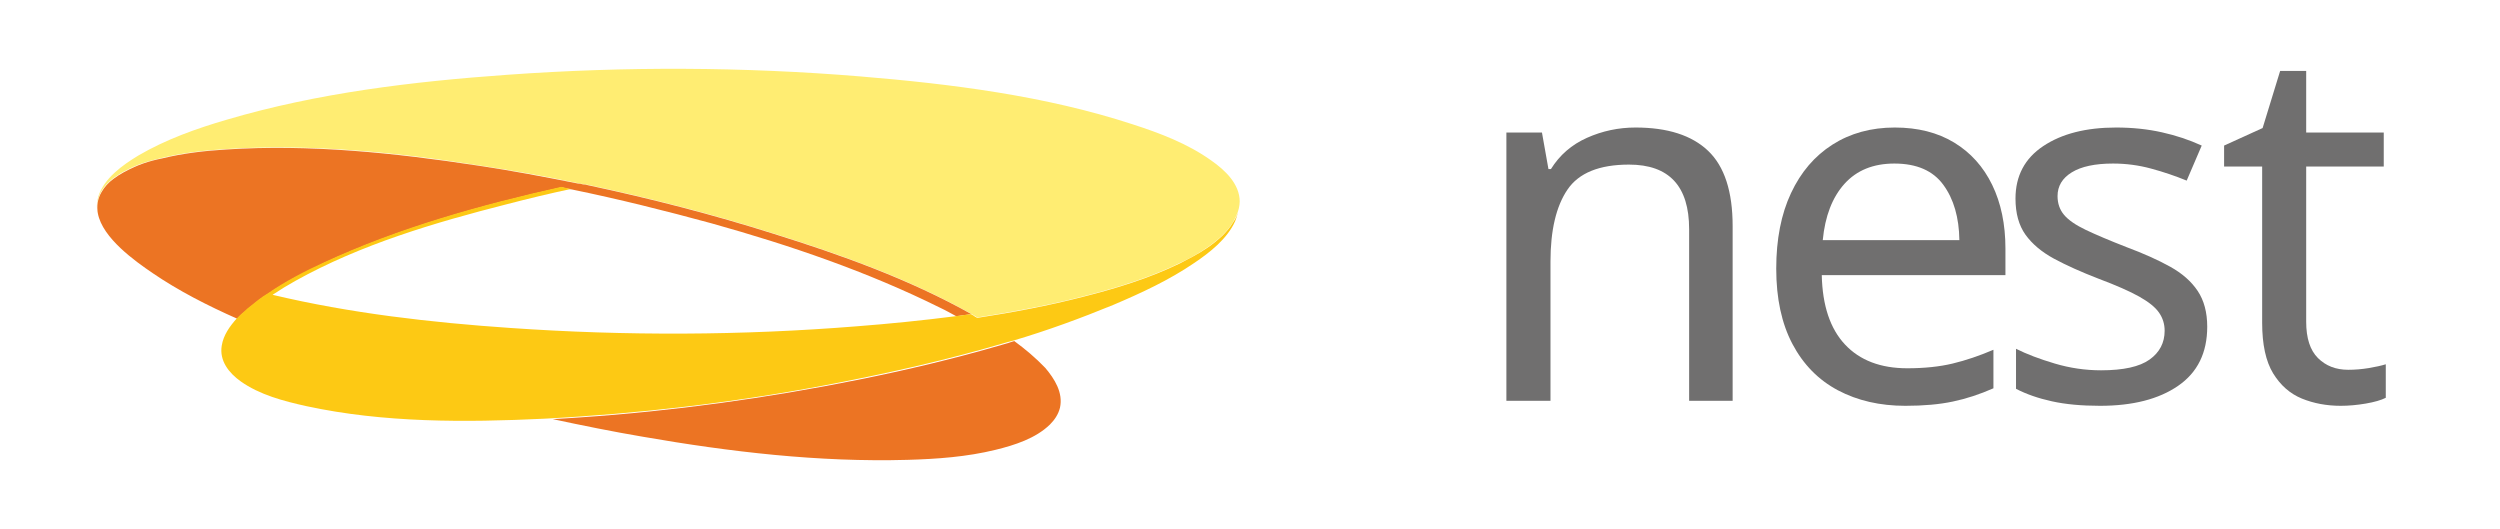
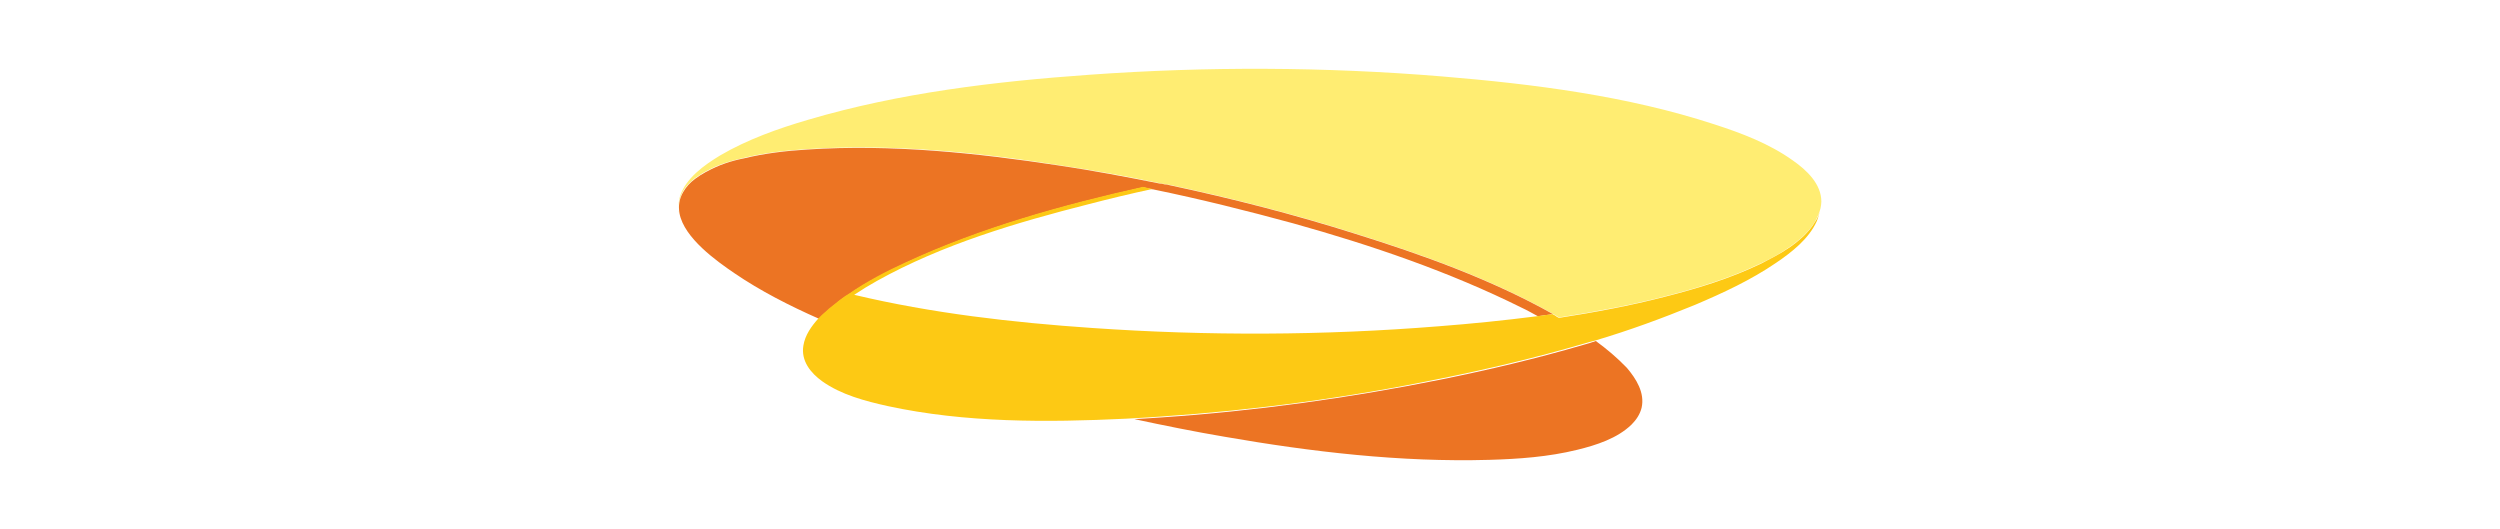
- <svg xmlns="http://www.w3.org/2000/svg" version="1.1" id="Calque_1" x="0px" y="0px" viewBox="0 358 595.3 125.9" enable-background="new 0 358 595.3 125.9" xml:space="preserve">
-   <text transform="matrix(1 0 0 1 348.5762 453.4437)" fill="#706F6F" font-family="'BreeSerif'" font-size="119.185">n</text>
-   <text transform="matrix(1 0 0 1 416.3945 453.4437)" fill="#706F6F" font-family="'BreeSerif'" font-size="119.185">e</text>
-   <text transform="matrix(1 0 0 1 473.8506 453.4437)" fill="#706F6F" font-family="'BreeSerif'" font-size="119.185">s</text>
-   <text transform="matrix(1 0 0 1 527.6963 453.4437)" fill="#706F6F" font-family="'BreeSerif'" font-size="119.185">t</text>
+ <svg xmlns="http://www.w3.org/2000/svg" version="1.1" id="Calque_1" x="0px" y="0px" viewBox="0 358 595.3 125.9" style="enable-background:new 0 358 595.3 125.9;" xml:space="preserve">
+   <style type="text/css">
+ 	.st0{fill:#FFED72;}
+ 	.st1{fill:#EC7423;}
+ 	.st2{fill:#FDC914;}
+ </style>
  <g>
    <g>
-       <path fill="#FFED72" d="M23.1,408.1c0,0.2,0.1,0.5,0.1,0.7C23.2,408.5,23.2,408.3,23.1,408.1z" />
-       <path fill="#FFED72" d="M288.4,396.2c-5.6-4-12.2-6.5-18.7-8.6c-20.8-6.8-43.1-9.6-64.8-11.4c-27.9-2.3-56.1-2.4-84-0.4    c-22.5,1.6-45.2,4.3-66.9,10.7c-7.2,2.1-14.5,4.7-21,8.5c-3.8,2.3-8.2,5.4-9.6,9.8c-0.3,1.1-0.4,2.2-0.3,3.2    c-0.1-1.4,0.2-2.9,1-4.4c0.7-1.2,1.7-2.2,2.8-3.1c0.6-0.4,1.2-0.8,1.8-1.2l0,0c0.2-0.1,0.5-0.3,0.7-0.4c0.1-0.1,0.3-0.1,0.4-0.2    c2.7-1.5,5.6-2.4,8.8-3.1c4.9-1.2,10.1-1.8,15.1-2.1c19.9-1.3,40.1,0.7,59.8,3.8c8,1.2,16,2.6,24,4.3c0.4,0.1,0.8,0.2,1.2,0.2    c0.4,0.1,0.8,0.2,1.2,0.2c15,3.2,29.8,7,44.3,11.6c16,5,32.2,10.8,47,19.1l-1.4,0.2l0,0l1.4-0.2c0.2,0.1,0.4,0.2,0.7,0.4    c0.2,0.1,0.4,0.2,0.5,0.3l0,0c0.1,0.1,0.2,0.1,0.3,0.2c8.3-1.3,17-2.9,25.1-5c7.9-2,15.8-4.4,23.2-8c2.1-1,4.2-2.1,6.2-3.5l0,0    l0,0c1.4-0.9,2.6-1.9,3.8-3l0,0c1-1,1.9-2,2.6-3.2c0.6-1.1,1.1-2.1,1.4-3.3l0,0l0,0c0.1-0.5,0.2-1.1,0.2-1.6    C295.2,401.8,291.7,398.5,288.4,396.2z" />
+       <path class="st0" d="M161.6,408.1c0,0.2,0.1,0.5,0.1,0.7C161.7,408.5,161.7,408.3,161.6,408.1z" />
+       <path class="st0" d="M426.9,396.2c-5.6-4-12.2-6.5-18.7-8.6c-20.8-6.8-43.1-9.6-64.8-11.4c-27.9-2.3-56.1-2.4-84-0.4    c-22.5,1.6-45.2,4.3-66.9,10.7c-7.2,2.1-14.5,4.7-21,8.5c-3.8,2.3-8.2,5.4-9.6,9.8c-0.3,1.1-0.4,2.2-0.3,3.2    c-0.1-1.4,0.2-2.9,1-4.4c0.7-1.2,1.7-2.2,2.8-3.1c0.6-0.4,1.2-0.8,1.8-1.2l0,0c0.2-0.1,0.5-0.3,0.7-0.4c0.1-0.1,0.3-0.1,0.4-0.2    c2.7-1.5,5.6-2.4,8.8-3.1c4.9-1.2,10.1-1.8,15.1-2.1c19.9-1.3,40.1,0.7,59.8,3.8c8,1.2,16,2.6,24,4.3c0.4,0.1,0.8,0.2,1.2,0.2    c0.4,0.1,0.8,0.2,1.2,0.2c15,3.2,29.8,7,44.3,11.6c16,5,32.2,10.8,47,19.1l-1.4,0.2l0,0l1.4-0.2c0.2,0.1,0.4,0.2,0.7,0.4    c0.2,0.1,0.4,0.2,0.5,0.3l0,0c0.1,0.1,0.2,0.1,0.3,0.2c8.3-1.3,17-2.9,25.1-5c7.9-2,15.8-4.4,23.2-8c2.1-1,4.2-2.1,6.2-3.5l0,0    l0,0c1.4-0.9,2.6-1.9,3.8-3l0,0c1-1,1.9-2,2.6-3.2c0.6-1.1,1.1-2.1,1.4-3.3l0,0l0,0c0.1-0.5,0.2-1.1,0.2-1.6    C433.7,401.8,430.2,398.5,426.9,396.2z" />
    </g>
    <g>
      <g>
-         <path fill="#EC7423" d="M56.5,433.9L56.5,433.9c0.3-0.3,0.5-0.5,0.8-0.8c0.3-0.3,0.5-0.5,0.8-0.7c0.7-0.6,1.4-1.2,2-1.7     c0.5-0.4,1-0.8,1.5-1.2c0.4-0.3,0.7-0.5,1.1-0.8c0.4-0.2,0.7-0.5,1.1-0.7c4.2-2.9,8.8-5.2,13.4-7.4c17.9-8.3,37.3-13.7,56.5-18     l2.3,0.5h-0.1h0.2c11.2,2.3,22.4,5.1,33.4,8.1c18.6,5.2,37.1,11.5,54.4,20.1c1.3,0.6,2.5,1.3,3.8,2l0,0l0,0l3.6-0.5     c-14.8-8.3-31-14.1-47-19.1c-14.5-4.6-29.3-8.4-44.3-11.6c-0.4-0.1-0.8-0.2-1.2-0.2c-0.4-0.1-0.8-0.2-1.2-0.2     c-8-1.6-15.9-3.1-24-4.3c-19.7-3-39.9-5.1-59.8-3.8c-5,0.3-10.2,0.9-15.1,2.1c-3.1,0.6-6.1,1.6-8.8,3.1c-0.1,0.1-0.3,0.1-0.4,0.2     c-0.9,0.5-1.7,1-2.5,1.6c-1.2,0.9-2.1,1.9-2.8,3.1c-1,1.7-1.2,3.4-0.9,5.1c1.1,5.9,8.9,11.4,13,14.2     C42.6,427.3,49.5,430.8,56.5,433.9C56.4,433.9,56.4,433.9,56.5,433.9z" />
+         <path class="st1" d="M195,433.9L195,433.9c0.3-0.3,0.5-0.5,0.8-0.8c0.3-0.3,0.5-0.5,0.8-0.7c0.7-0.6,1.4-1.2,2-1.7     c0.5-0.4,1-0.8,1.5-1.2c0.4-0.3,0.7-0.5,1.1-0.8c0.4-0.2,0.7-0.5,1.1-0.7c4.2-2.9,8.8-5.2,13.4-7.4c17.9-8.3,37.3-13.7,56.5-18     l2.3,0.5h-0.1h0.2c11.2,2.3,22.4,5.1,33.4,8.1c18.6,5.2,37.1,11.5,54.4,20.1c1.3,0.6,2.5,1.3,3.8,2l0,0l0,0l3.6-0.5     c-14.8-8.3-31-14.1-47-19.1c-14.5-4.6-29.3-8.4-44.3-11.6c-0.4-0.1-0.8-0.2-1.2-0.2c-0.4-0.1-0.8-0.2-1.2-0.2     c-8-1.6-15.9-3.1-24-4.3c-19.7-3-39.9-5.1-59.8-3.8c-5,0.3-10.2,0.9-15.1,2.1c-3.1,0.6-6.1,1.6-8.8,3.1c-0.1,0.1-0.3,0.1-0.4,0.2     c-0.9,0.5-1.7,1-2.5,1.6c-1.2,0.9-2.1,1.9-2.8,3.1c-1,1.7-1.2,3.4-0.9,5.1c1.1,5.9,8.9,11.4,13,14.2     C181.1,427.3,188,430.8,195,433.9C194.9,433.9,194.9,433.9,195,433.9z" />
      </g>
-       <path fill="#EC7423" d="M241.5,439.2C241.5,439.2,241.4,439.2,241.5,439.2c-0.5,0.2-1,0.3-1.5,0.5c-0.5,0.1-0.9,0.3-1.4,0.4    c-11.3,3.3-22.7,6-34.1,8.3c-21.9,4.4-44.2,7.5-66.5,9c-1,0.1-2,0.1-3,0.2c-1.1,0.1-2.2,0.1-3.3,0.2h-0.1c7,1.5,14.4,3,21.5,4.2    c20.7,3.6,41.9,6.1,63,5.5c7-0.2,14.1-0.7,21-2.4c4.5-1.1,9.5-2.7,12.9-6c1.1-1.1,2-2.4,2.4-4c0.8-3.6-1.3-6.9-3.5-9.5    C246.6,443.2,244.1,441.1,241.5,439.2z" />
+       <path class="st1" d="M380,439.2C380,439.2,379.9,439.2,380,439.2c-0.5,0.2-1,0.3-1.5,0.5c-0.5,0.1-0.9,0.3-1.4,0.4    c-11.3,3.3-22.7,6-34.1,8.3c-21.9,4.4-44.2,7.5-66.5,9c-1,0.1-2,0.1-3,0.2c-1.1,0.1-2.2,0.1-3.3,0.2h-0.1c7,1.5,14.4,3,21.5,4.2    c20.7,3.6,41.9,6.1,63,5.5c7-0.2,14.1-0.7,21-2.4c4.5-1.1,9.5-2.7,12.9-6c1.1-1.1,2-2.4,2.4-4c0.8-3.6-1.3-6.9-3.5-9.5    C385.1,443.2,382.6,441.1,380,439.2z" />
    </g>
-     <path fill="#FDC914" d="M293.6,411c-0.7,1.2-1.6,2.2-2.6,3.2c-1.2,1.1-2.4,2.1-3.8,3l0,0l0,0c-1.9,1.3-4.1,2.4-6.2,3.5   c-7.4,3.6-15.3,6-23.2,8c-8.1,2.1-16.7,3.7-25.1,5c-0.3-0.2-0.6-0.3-0.8-0.5c-0.2-0.1-0.5-0.3-0.7-0.4l-3.7,0.5l0,0   c-7.8,1-15.7,1.8-23.5,2.4c-27.4,2.2-55,2.3-82.4,0.4c-19-1.3-38.2-3.5-56.7-7.9c1.8-1.2,3.6-2.3,5.4-3.3   c15.6-8.7,33.2-13.9,50.5-18.3c5-1.3,10-2.5,15.1-3.6l-2.3-0.5c-19.2,4.3-38.6,9.7-56.5,18c-4.6,2.1-9.2,4.5-13.4,7.4   c-0.4,0.2-0.7,0.5-1.1,0.7c-0.4,0.3-0.7,0.5-1.1,0.8c-0.5,0.4-1,0.8-1.5,1.2c-0.7,0.5-1.4,1.1-2,1.7c-0.3,0.2-0.5,0.5-0.8,0.7   c-0.3,0.3-0.5,0.5-0.8,0.8c-1.7,1.9-3.2,4-3.6,6.5c-0.6,3.6,1.7,6.5,4.5,8.5c4.5,3.2,10.2,4.7,15.6,5.9c18.5,4,37.9,3.9,56.7,3   c0.6,0,1.3-0.1,1.9-0.1c1.1-0.1,2.2-0.1,3.3-0.2c1-0.1,2-0.1,3-0.2c22.3-1.5,44.6-4.5,66.5-9c11.4-2.3,22.8-5,34.1-8.3   c0.5-0.1,0.9-0.3,1.4-0.4c0.5-0.1,1-0.3,1.5-0.4c8.1-2.4,16-5.3,23.8-8.5c6.6-2.8,13.3-5.9,19.3-10c3.7-2.5,7.8-5.7,9.7-9.9   c0.4-1,0.7-2,0.8-3.1C294.8,408.9,294.3,410,293.6,411z" />
+     <path class="st2" d="M432.1,411c-0.7,1.2-1.6,2.2-2.6,3.2c-1.2,1.1-2.4,2.1-3.8,3l0,0l0,0c-1.9,1.3-4.1,2.4-6.2,3.5   c-7.4,3.6-15.3,6-23.2,8c-8.1,2.1-16.7,3.7-25.1,5c-0.3-0.2-0.6-0.3-0.8-0.5c-0.2-0.1-0.5-0.3-0.7-0.4l-3.7,0.5l0,0   c-7.8,1-15.7,1.8-23.5,2.4c-27.4,2.2-55,2.3-82.4,0.4c-19-1.3-38.2-3.5-56.7-7.9c1.8-1.2,3.6-2.3,5.4-3.3   c15.6-8.7,33.2-13.9,50.5-18.3c5-1.3,10-2.5,15.1-3.6l-2.3-0.5c-19.2,4.3-38.6,9.7-56.5,18c-4.6,2.1-9.2,4.5-13.4,7.4   c-0.4,0.2-0.7,0.5-1.1,0.7c-0.4,0.3-0.7,0.5-1.1,0.8c-0.5,0.4-1,0.8-1.5,1.2c-0.7,0.5-1.4,1.1-2,1.7c-0.3,0.2-0.5,0.5-0.8,0.7   c-0.3,0.3-0.5,0.5-0.8,0.8c-1.7,1.9-3.2,4-3.6,6.5c-0.6,3.6,1.7,6.5,4.5,8.5c4.5,3.2,10.2,4.7,15.6,5.9c18.5,4,37.9,3.9,56.7,3   c0.6,0,1.3-0.1,1.9-0.1c1.1-0.1,2.2-0.1,3.3-0.2c1-0.1,2-0.1,3-0.2c22.3-1.5,44.6-4.5,66.5-9c11.4-2.3,22.8-5,34.1-8.3   c0.5-0.1,0.9-0.3,1.4-0.4s1-0.3,1.5-0.4c8.1-2.4,16-5.3,23.8-8.5c6.6-2.8,13.3-5.9,19.3-10c3.7-2.5,7.8-5.7,9.7-9.9   c0.4-1,0.7-2,0.8-3.1C433.3,408.9,432.8,410,432.1,411z" />
  </g>
</svg>
